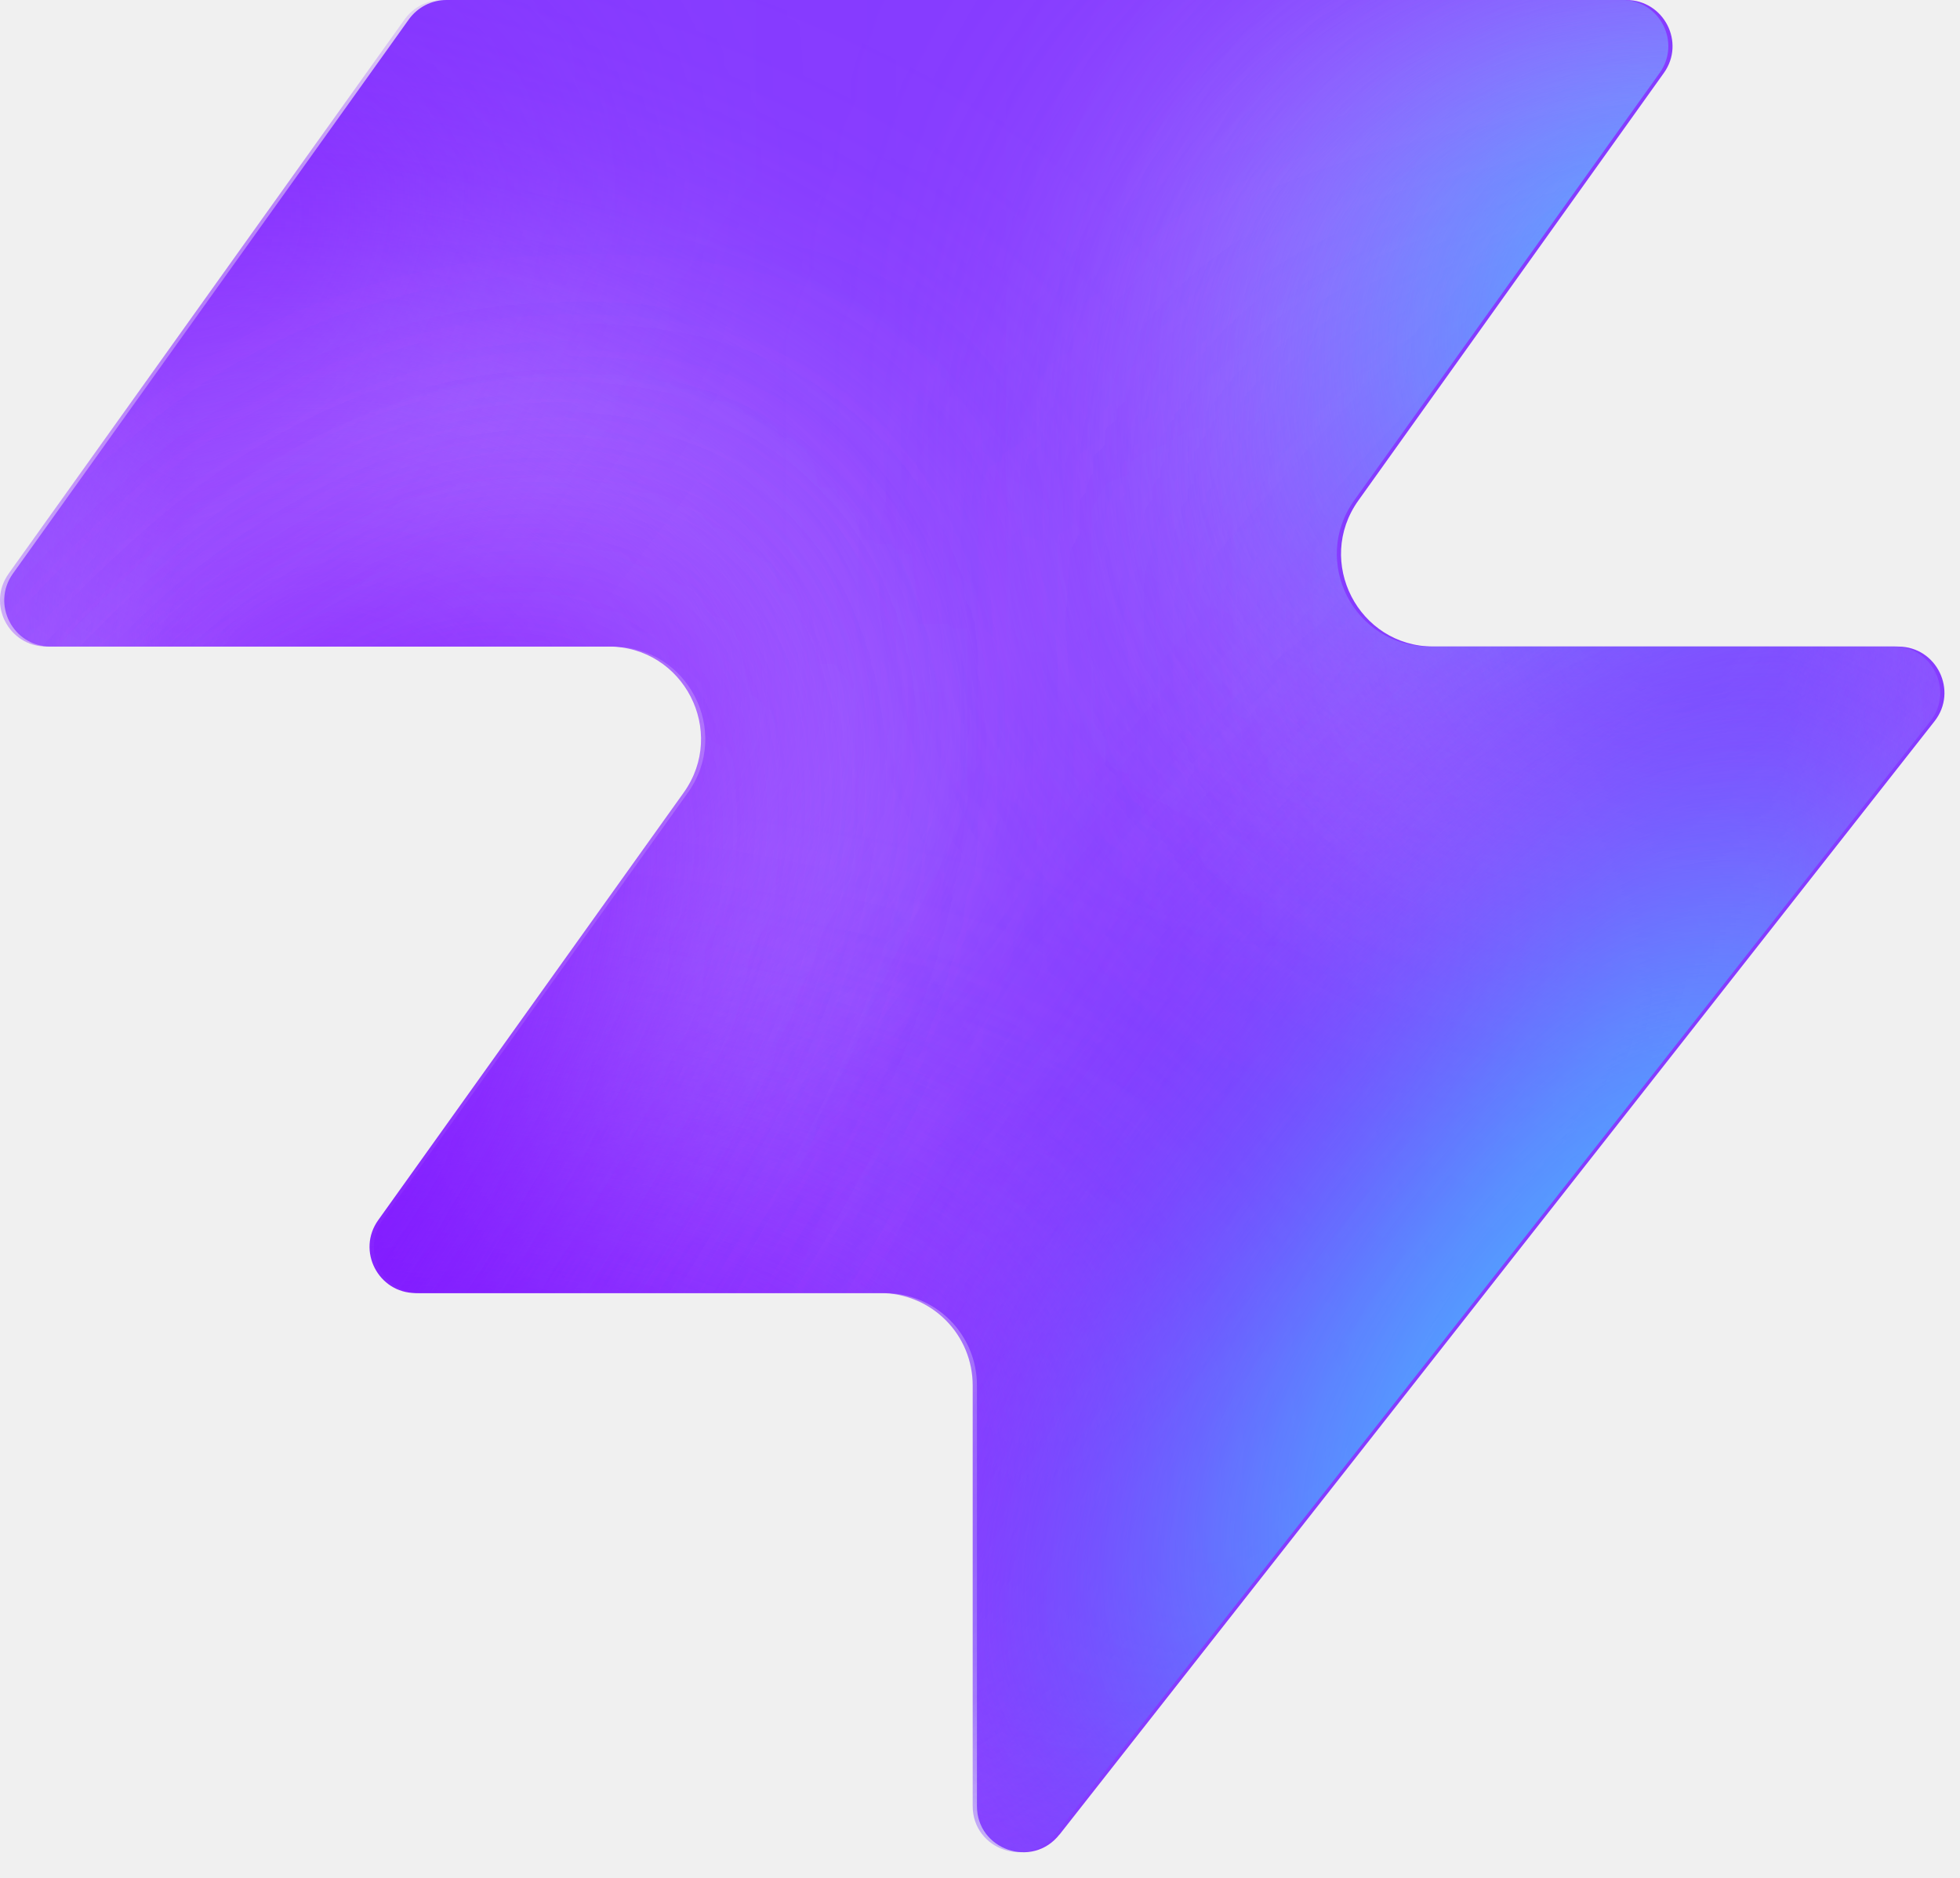
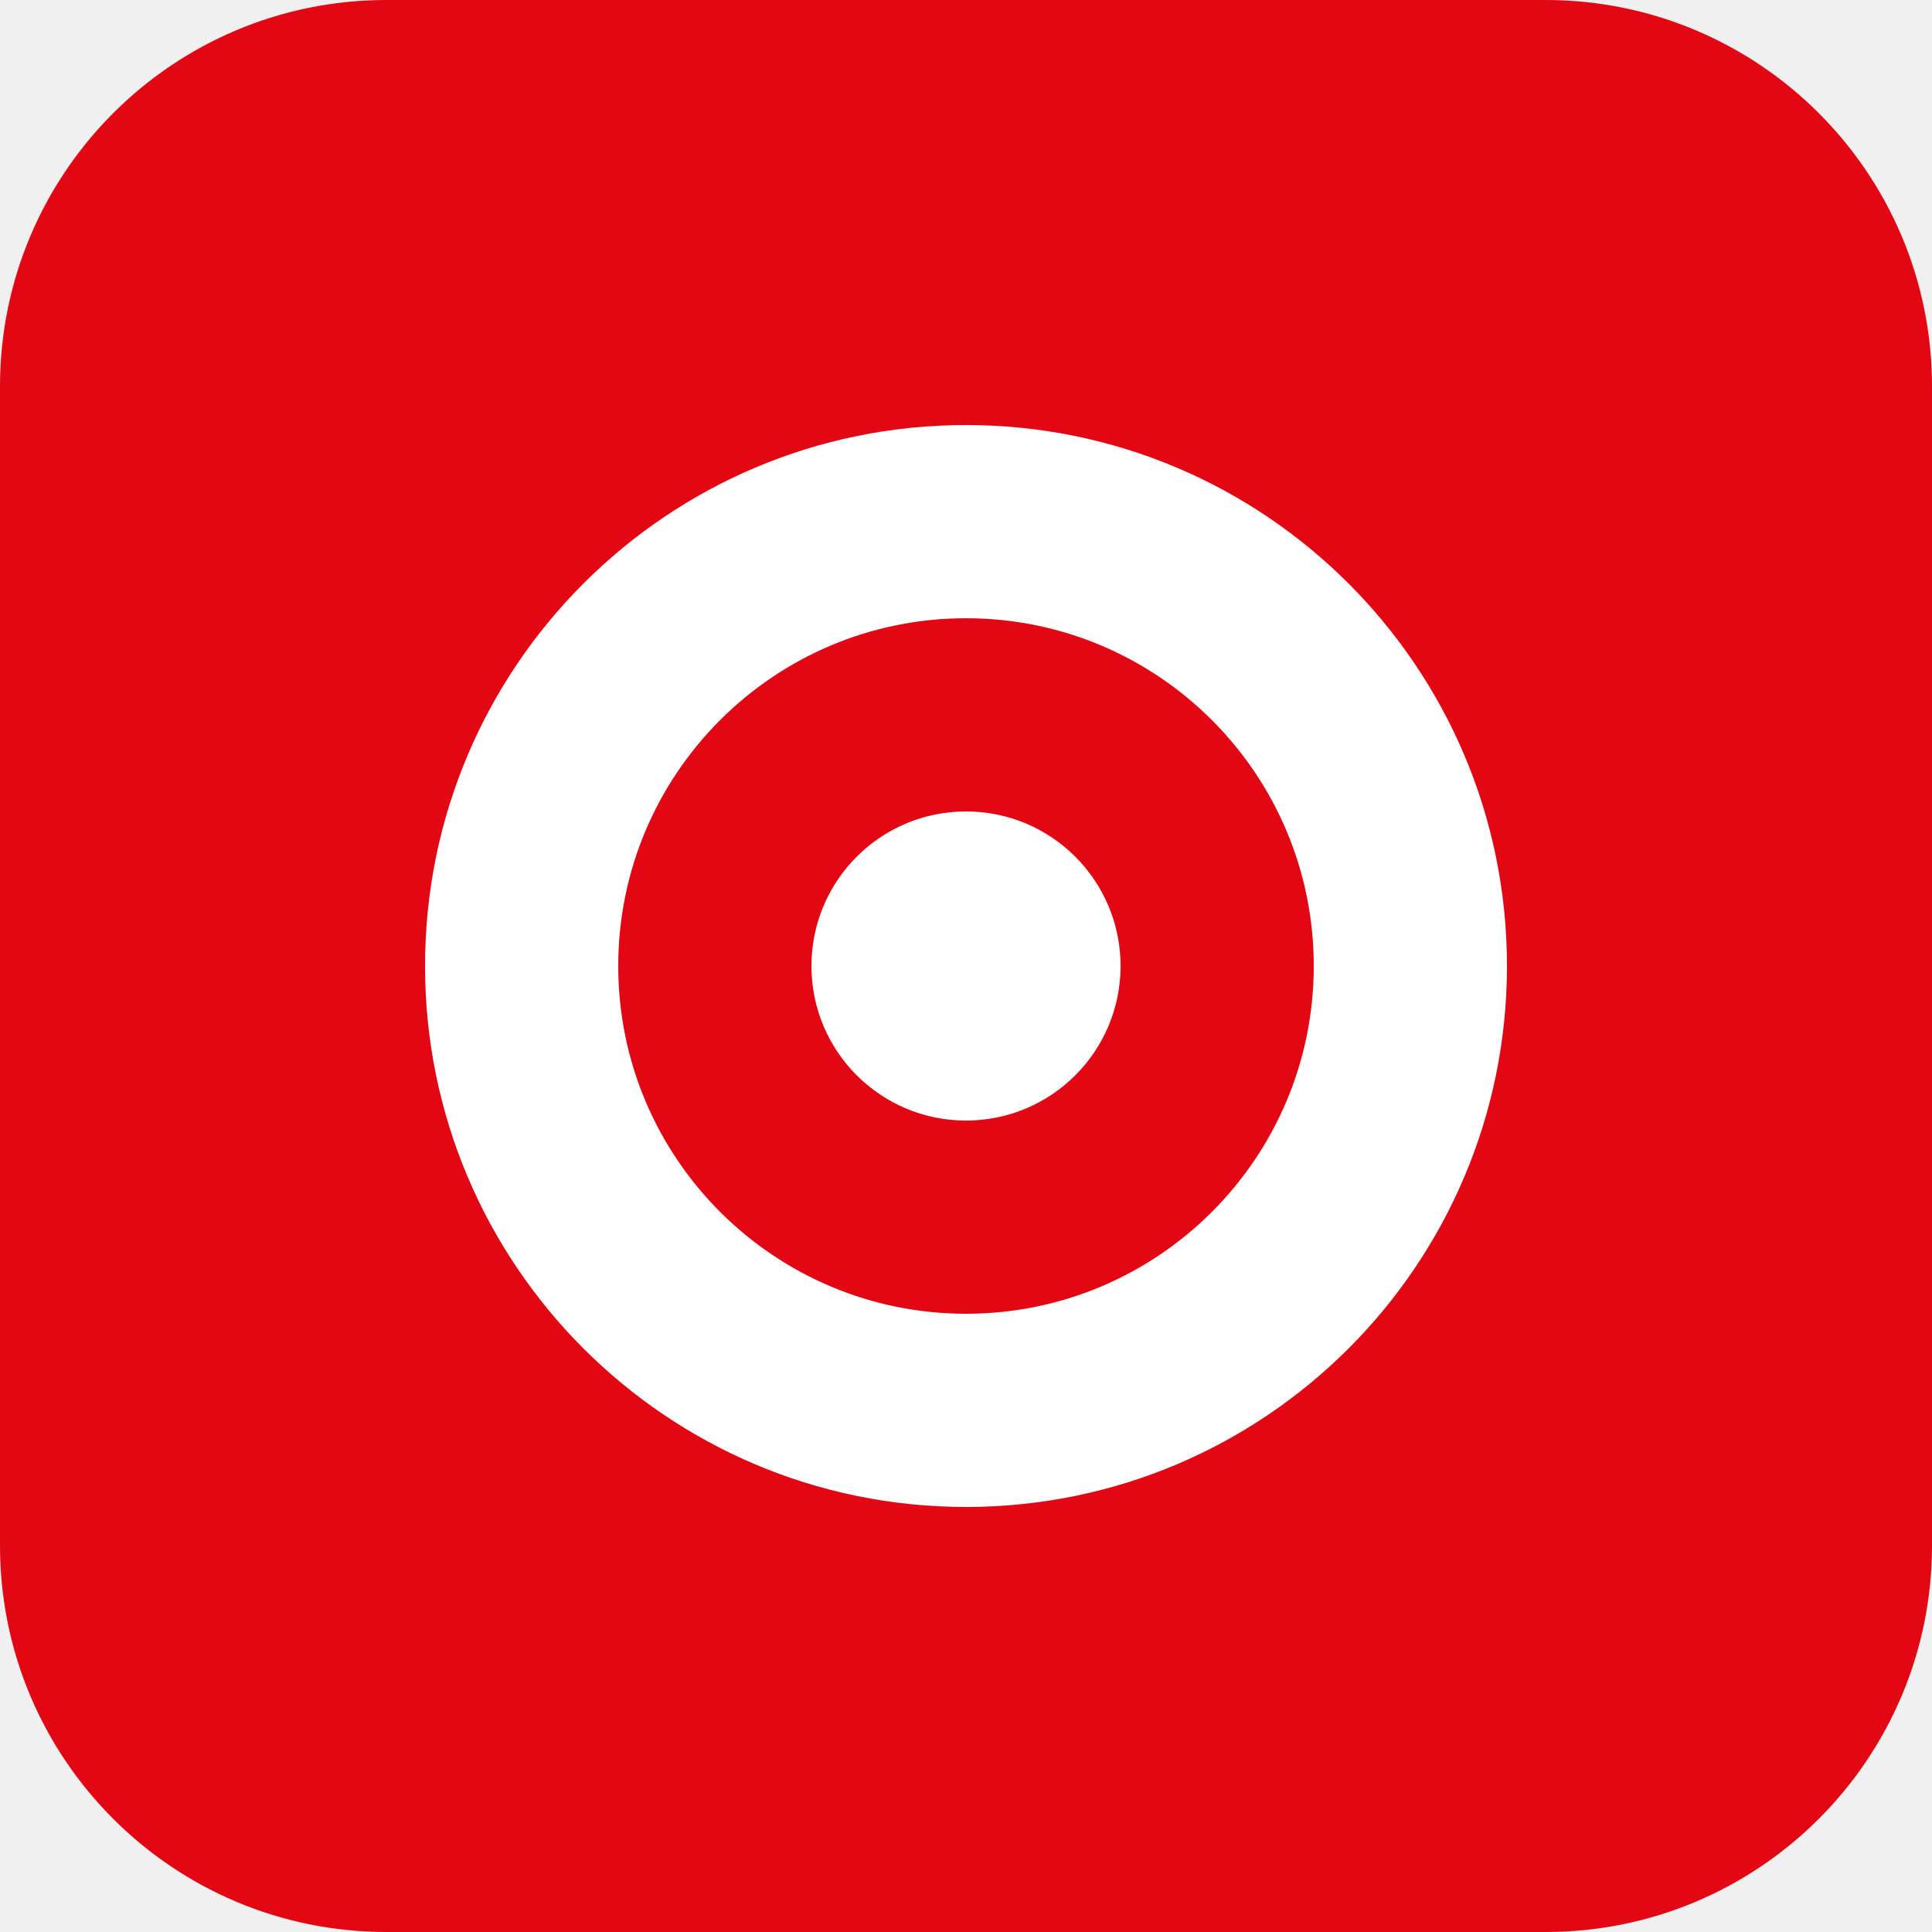
- <svg xmlns="http://www.w3.org/2000/svg" width="48" height="46" fill="none" viewBox="0 0 48 46">
-   <path fill="#863bff" d="M25.946 44.938c-.664.845-2.021.375-2.021-.698V33.937a2.26 2.26 0 0 0-2.262-2.262H10.287c-.92 0-1.456-1.04-.92-1.788l7.48-10.471c1.07-1.497 0-3.578-1.842-3.578H1.237c-.92 0-1.456-1.04-.92-1.788L10.013.474c.214-.297.556-.474.92-.474h28.894c.92 0 1.456 1.04.92 1.788l-7.48 10.471c-1.07 1.498 0 3.579 1.842 3.579h11.377c.943 0 1.473 1.088.89 1.83L25.947 44.94z" style="fill:#863bff;fill:color(display-p3 .525 .23 1);fill-opacity:1" />
-   <mask id="a" width="48" height="46" x="0" y="0" maskUnits="userSpaceOnUse" style="mask-type:alpha">
-     <path fill="#000" d="M25.842 44.938c-.664.844-2.021.375-2.021-.698V33.937a2.26 2.26 0 0 0-2.262-2.262H10.183c-.92 0-1.456-1.04-.92-1.788l7.48-10.471c1.07-1.498 0-3.579-1.842-3.579H1.133c-.92 0-1.456-1.04-.92-1.787L9.91.473c.214-.297.556-.474.92-.474h28.894c.92 0 1.456 1.04.92 1.788l-7.48 10.471c-1.07 1.498 0 3.578 1.842 3.578h11.377c.943 0 1.473 1.088.89 1.832L25.843 44.94z" style="fill:#000;fill-opacity:1" />
-   </mask>
-   <g mask="url(#a)">
-     <g filter="url(#b)">
-       <ellipse cx="5.508" cy="14.704" fill="#ede6ff" rx="5.508" ry="14.704" style="fill:#ede6ff;fill:color(display-p3 .927 .903 1);fill-opacity:1" transform="matrix(.00324 1 1 -.00324 -4.47 31.516)" />
-     </g>
-     <g filter="url(#c)">
-       <ellipse cx="10.399" cy="29.851" fill="#ede6ff" rx="10.399" ry="29.851" style="fill:#ede6ff;fill:color(display-p3 .927 .903 1);fill-opacity:1" transform="matrix(.00324 1 1 -.00324 -39.328 7.883)" />
-     </g>
-     <g filter="url(#d)">
-       <ellipse cx="5.508" cy="30.487" fill="#7e14ff" rx="5.508" ry="30.487" style="fill:#7e14ff;fill:color(display-p3 .492 .077 1);fill-opacity:1" transform="rotate(89.814 -25.913 -14.639)scale(1 -1)" />
-     </g>
-     <g filter="url(#e)">
-       <ellipse cx="5.508" cy="30.599" fill="#7e14ff" rx="5.508" ry="30.599" style="fill:#7e14ff;fill:color(display-p3 .492 .077 1);fill-opacity:1" transform="rotate(89.814 -32.644 -3.334)scale(1 -1)" />
-     </g>
-     <g filter="url(#f)">
-       <ellipse cx="5.508" cy="30.599" fill="#7e14ff" rx="5.508" ry="30.599" style="fill:#7e14ff;fill:color(display-p3 .492 .077 1);fill-opacity:1" transform="matrix(.00324 1 1 -.00324 -34.34 30.47)" />
-     </g>
-     <g filter="url(#g)">
-       <ellipse cx="14.072" cy="22.078" fill="#ede6ff" rx="14.072" ry="22.078" style="fill:#ede6ff;fill:color(display-p3 .927 .903 1);fill-opacity:1" transform="rotate(93.35 24.506 48.493)scale(-1 1)" />
-     </g>
-     <g filter="url(#h)">
-       <ellipse cx="3.47" cy="21.501" fill="#7e14ff" rx="3.47" ry="21.501" style="fill:#7e14ff;fill:color(display-p3 .492 .077 1);fill-opacity:1" transform="rotate(89.009 28.708 47.59)scale(-1 1)" />
-     </g>
-     <g filter="url(#i)">
-       <ellipse cx="3.47" cy="21.501" fill="#7e14ff" rx="3.47" ry="21.501" style="fill:#7e14ff;fill:color(display-p3 .492 .077 1);fill-opacity:1" transform="rotate(89.009 28.708 47.59)scale(-1 1)" />
-     </g>
-     <g filter="url(#j)">
-       <ellipse cx=".387" cy="8.972" fill="#7e14ff" rx="4.407" ry="29.108" style="fill:#7e14ff;fill:color(display-p3 .492 .077 1);fill-opacity:1" transform="rotate(39.51 .387 8.972)" />
-     </g>
-     <g filter="url(#k)">
-       <ellipse cx="47.523" cy="-6.092" fill="#7e14ff" rx="4.407" ry="29.108" style="fill:#7e14ff;fill:color(display-p3 .492 .077 1);fill-opacity:1" transform="rotate(37.892 47.523 -6.092)" />
-     </g>
-     <g filter="url(#l)">
-       <ellipse cx="41.412" cy="6.333" fill="#47bfff" rx="5.971" ry="9.665" style="fill:#47bfff;fill:color(display-p3 .28 .748 1);fill-opacity:1" transform="rotate(37.892 41.412 6.333)" />
-     </g>
-     <g filter="url(#m)">
-       <ellipse cx="-1.879" cy="38.332" fill="#7e14ff" rx="4.407" ry="29.108" style="fill:#7e14ff;fill:color(display-p3 .492 .077 1);fill-opacity:1" transform="rotate(37.892 -1.88 38.332)" />
-     </g>
-     <g filter="url(#n)">
-       <ellipse cx="-1.879" cy="38.332" fill="#7e14ff" rx="4.407" ry="29.108" style="fill:#7e14ff;fill:color(display-p3 .492 .077 1);fill-opacity:1" transform="rotate(37.892 -1.88 38.332)" />
-     </g>
-     <g filter="url(#o)">
-       <ellipse cx="35.651" cy="29.907" fill="#7e14ff" rx="4.407" ry="29.108" style="fill:#7e14ff;fill:color(display-p3 .492 .077 1);fill-opacity:1" transform="rotate(37.892 35.651 29.907)" />
-     </g>
-     <g filter="url(#p)">
-       <ellipse cx="38.418" cy="32.4" fill="#47bfff" rx="5.971" ry="15.297" style="fill:#47bfff;fill:color(display-p3 .28 .748 1);fill-opacity:1" transform="rotate(37.892 38.418 32.4)" />
-     </g>
-   </g>
-   <defs>
-     <filter id="b" width="60.045" height="41.654" x="-19.77" y="16.149" color-interpolation-filters="sRGB" filterUnits="userSpaceOnUse">
-       <feFlood flood-opacity="0" result="BackgroundImageFix" />
-       <feBlend in="SourceGraphic" in2="BackgroundImageFix" result="shape" />
-       <feGaussianBlur result="effect1_foregroundBlur_2002_17158" stdDeviation="7.659" />
-     </filter>
-     <filter id="c" width="90.34" height="51.437" x="-54.613" y="-7.533" color-interpolation-filters="sRGB" filterUnits="userSpaceOnUse">
-       <feFlood flood-opacity="0" result="BackgroundImageFix" />
-       <feBlend in="SourceGraphic" in2="BackgroundImageFix" result="shape" />
-       <feGaussianBlur result="effect1_foregroundBlur_2002_17158" stdDeviation="7.659" />
-     </filter>
-     <filter id="d" width="79.355" height="29.4" x="-49.64" y="2.03" color-interpolation-filters="sRGB" filterUnits="userSpaceOnUse">
-       <feFlood flood-opacity="0" result="BackgroundImageFix" />
-       <feBlend in="SourceGraphic" in2="BackgroundImageFix" result="shape" />
-       <feGaussianBlur result="effect1_foregroundBlur_2002_17158" stdDeviation="4.596" />
-     </filter>
-     <filter id="e" width="79.579" height="29.4" x="-45.045" y="20.029" color-interpolation-filters="sRGB" filterUnits="userSpaceOnUse">
-       <feFlood flood-opacity="0" result="BackgroundImageFix" />
-       <feBlend in="SourceGraphic" in2="BackgroundImageFix" result="shape" />
-       <feGaussianBlur result="effect1_foregroundBlur_2002_17158" stdDeviation="4.596" />
-     </filter>
-     <filter id="f" width="79.579" height="29.4" x="-43.513" y="21.178" color-interpolation-filters="sRGB" filterUnits="userSpaceOnUse">
-       <feFlood flood-opacity="0" result="BackgroundImageFix" />
-       <feBlend in="SourceGraphic" in2="BackgroundImageFix" result="shape" />
-       <feGaussianBlur result="effect1_foregroundBlur_2002_17158" stdDeviation="4.596" />
-     </filter>
-     <filter id="g" width="74.749" height="58.852" x="15.756" y="-17.901" color-interpolation-filters="sRGB" filterUnits="userSpaceOnUse">
-       <feFlood flood-opacity="0" result="BackgroundImageFix" />
-       <feBlend in="SourceGraphic" in2="BackgroundImageFix" result="shape" />
-       <feGaussianBlur result="effect1_foregroundBlur_2002_17158" stdDeviation="7.659" />
-     </filter>
-     <filter id="h" width="61.377" height="25.362" x="23.548" y="2.284" color-interpolation-filters="sRGB" filterUnits="userSpaceOnUse">
-       <feFlood flood-opacity="0" result="BackgroundImageFix" />
-       <feBlend in="SourceGraphic" in2="BackgroundImageFix" result="shape" />
-       <feGaussianBlur result="effect1_foregroundBlur_2002_17158" stdDeviation="4.596" />
-     </filter>
-     <filter id="i" width="61.377" height="25.362" x="23.548" y="2.284" color-interpolation-filters="sRGB" filterUnits="userSpaceOnUse">
-       <feFlood flood-opacity="0" result="BackgroundImageFix" />
-       <feBlend in="SourceGraphic" in2="BackgroundImageFix" result="shape" />
-       <feGaussianBlur result="effect1_foregroundBlur_2002_17158" stdDeviation="4.596" />
-     </filter>
-     <filter id="j" width="56.045" height="63.649" x="-27.636" y="-22.853" color-interpolation-filters="sRGB" filterUnits="userSpaceOnUse">
-       <feFlood flood-opacity="0" result="BackgroundImageFix" />
-       <feBlend in="SourceGraphic" in2="BackgroundImageFix" result="shape" />
-       <feGaussianBlur result="effect1_foregroundBlur_2002_17158" stdDeviation="4.596" />
-     </filter>
-     <filter id="k" width="54.814" height="64.646" x="20.116" y="-38.415" color-interpolation-filters="sRGB" filterUnits="userSpaceOnUse">
-       <feFlood flood-opacity="0" result="BackgroundImageFix" />
-       <feBlend in="SourceGraphic" in2="BackgroundImageFix" result="shape" />
-       <feGaussianBlur result="effect1_foregroundBlur_2002_17158" stdDeviation="4.596" />
-     </filter>
-     <filter id="l" width="33.541" height="35.313" x="24.641" y="-11.323" color-interpolation-filters="sRGB" filterUnits="userSpaceOnUse">
-       <feFlood flood-opacity="0" result="BackgroundImageFix" />
-       <feBlend in="SourceGraphic" in2="BackgroundImageFix" result="shape" />
-       <feGaussianBlur result="effect1_foregroundBlur_2002_17158" stdDeviation="4.596" />
-     </filter>
-     <filter id="m" width="54.814" height="64.646" x="-29.286" y="6.009" color-interpolation-filters="sRGB" filterUnits="userSpaceOnUse">
-       <feFlood flood-opacity="0" result="BackgroundImageFix" />
-       <feBlend in="SourceGraphic" in2="BackgroundImageFix" result="shape" />
-       <feGaussianBlur result="effect1_foregroundBlur_2002_17158" stdDeviation="4.596" />
-     </filter>
-     <filter id="n" width="54.814" height="64.646" x="-29.286" y="6.009" color-interpolation-filters="sRGB" filterUnits="userSpaceOnUse">
-       <feFlood flood-opacity="0" result="BackgroundImageFix" />
-       <feBlend in="SourceGraphic" in2="BackgroundImageFix" result="shape" />
-       <feGaussianBlur result="effect1_foregroundBlur_2002_17158" stdDeviation="4.596" />
-     </filter>
-     <filter id="o" width="54.814" height="64.646" x="8.244" y="-2.416" color-interpolation-filters="sRGB" filterUnits="userSpaceOnUse">
-       <feFlood flood-opacity="0" result="BackgroundImageFix" />
-       <feBlend in="SourceGraphic" in2="BackgroundImageFix" result="shape" />
-       <feGaussianBlur result="effect1_foregroundBlur_2002_17158" stdDeviation="4.596" />
-     </filter>
-     <filter id="p" width="39.409" height="43.623" x="18.713" y="10.588" color-interpolation-filters="sRGB" filterUnits="userSpaceOnUse">
-       <feFlood flood-opacity="0" result="BackgroundImageFix" />
-       <feBlend in="SourceGraphic" in2="BackgroundImageFix" result="shape" />
-       <feGaussianBlur result="effect1_foregroundBlur_2002_17158" stdDeviation="4.596" />
-     </filter>
-   </defs>
+ <svg xmlns="http://www.w3.org/2000/svg" viewBox="0 0 100 100">
+   <rect width="100" height="100" rx="20" fill="#e30613" />
+   <circle cx="50" cy="50" r="28" fill="#ffffff" />
+   <circle cx="50" cy="50" r="18" fill="#e30613" />
+   <circle cx="50" cy="50" r="8" fill="#ffffff" />
</svg>
